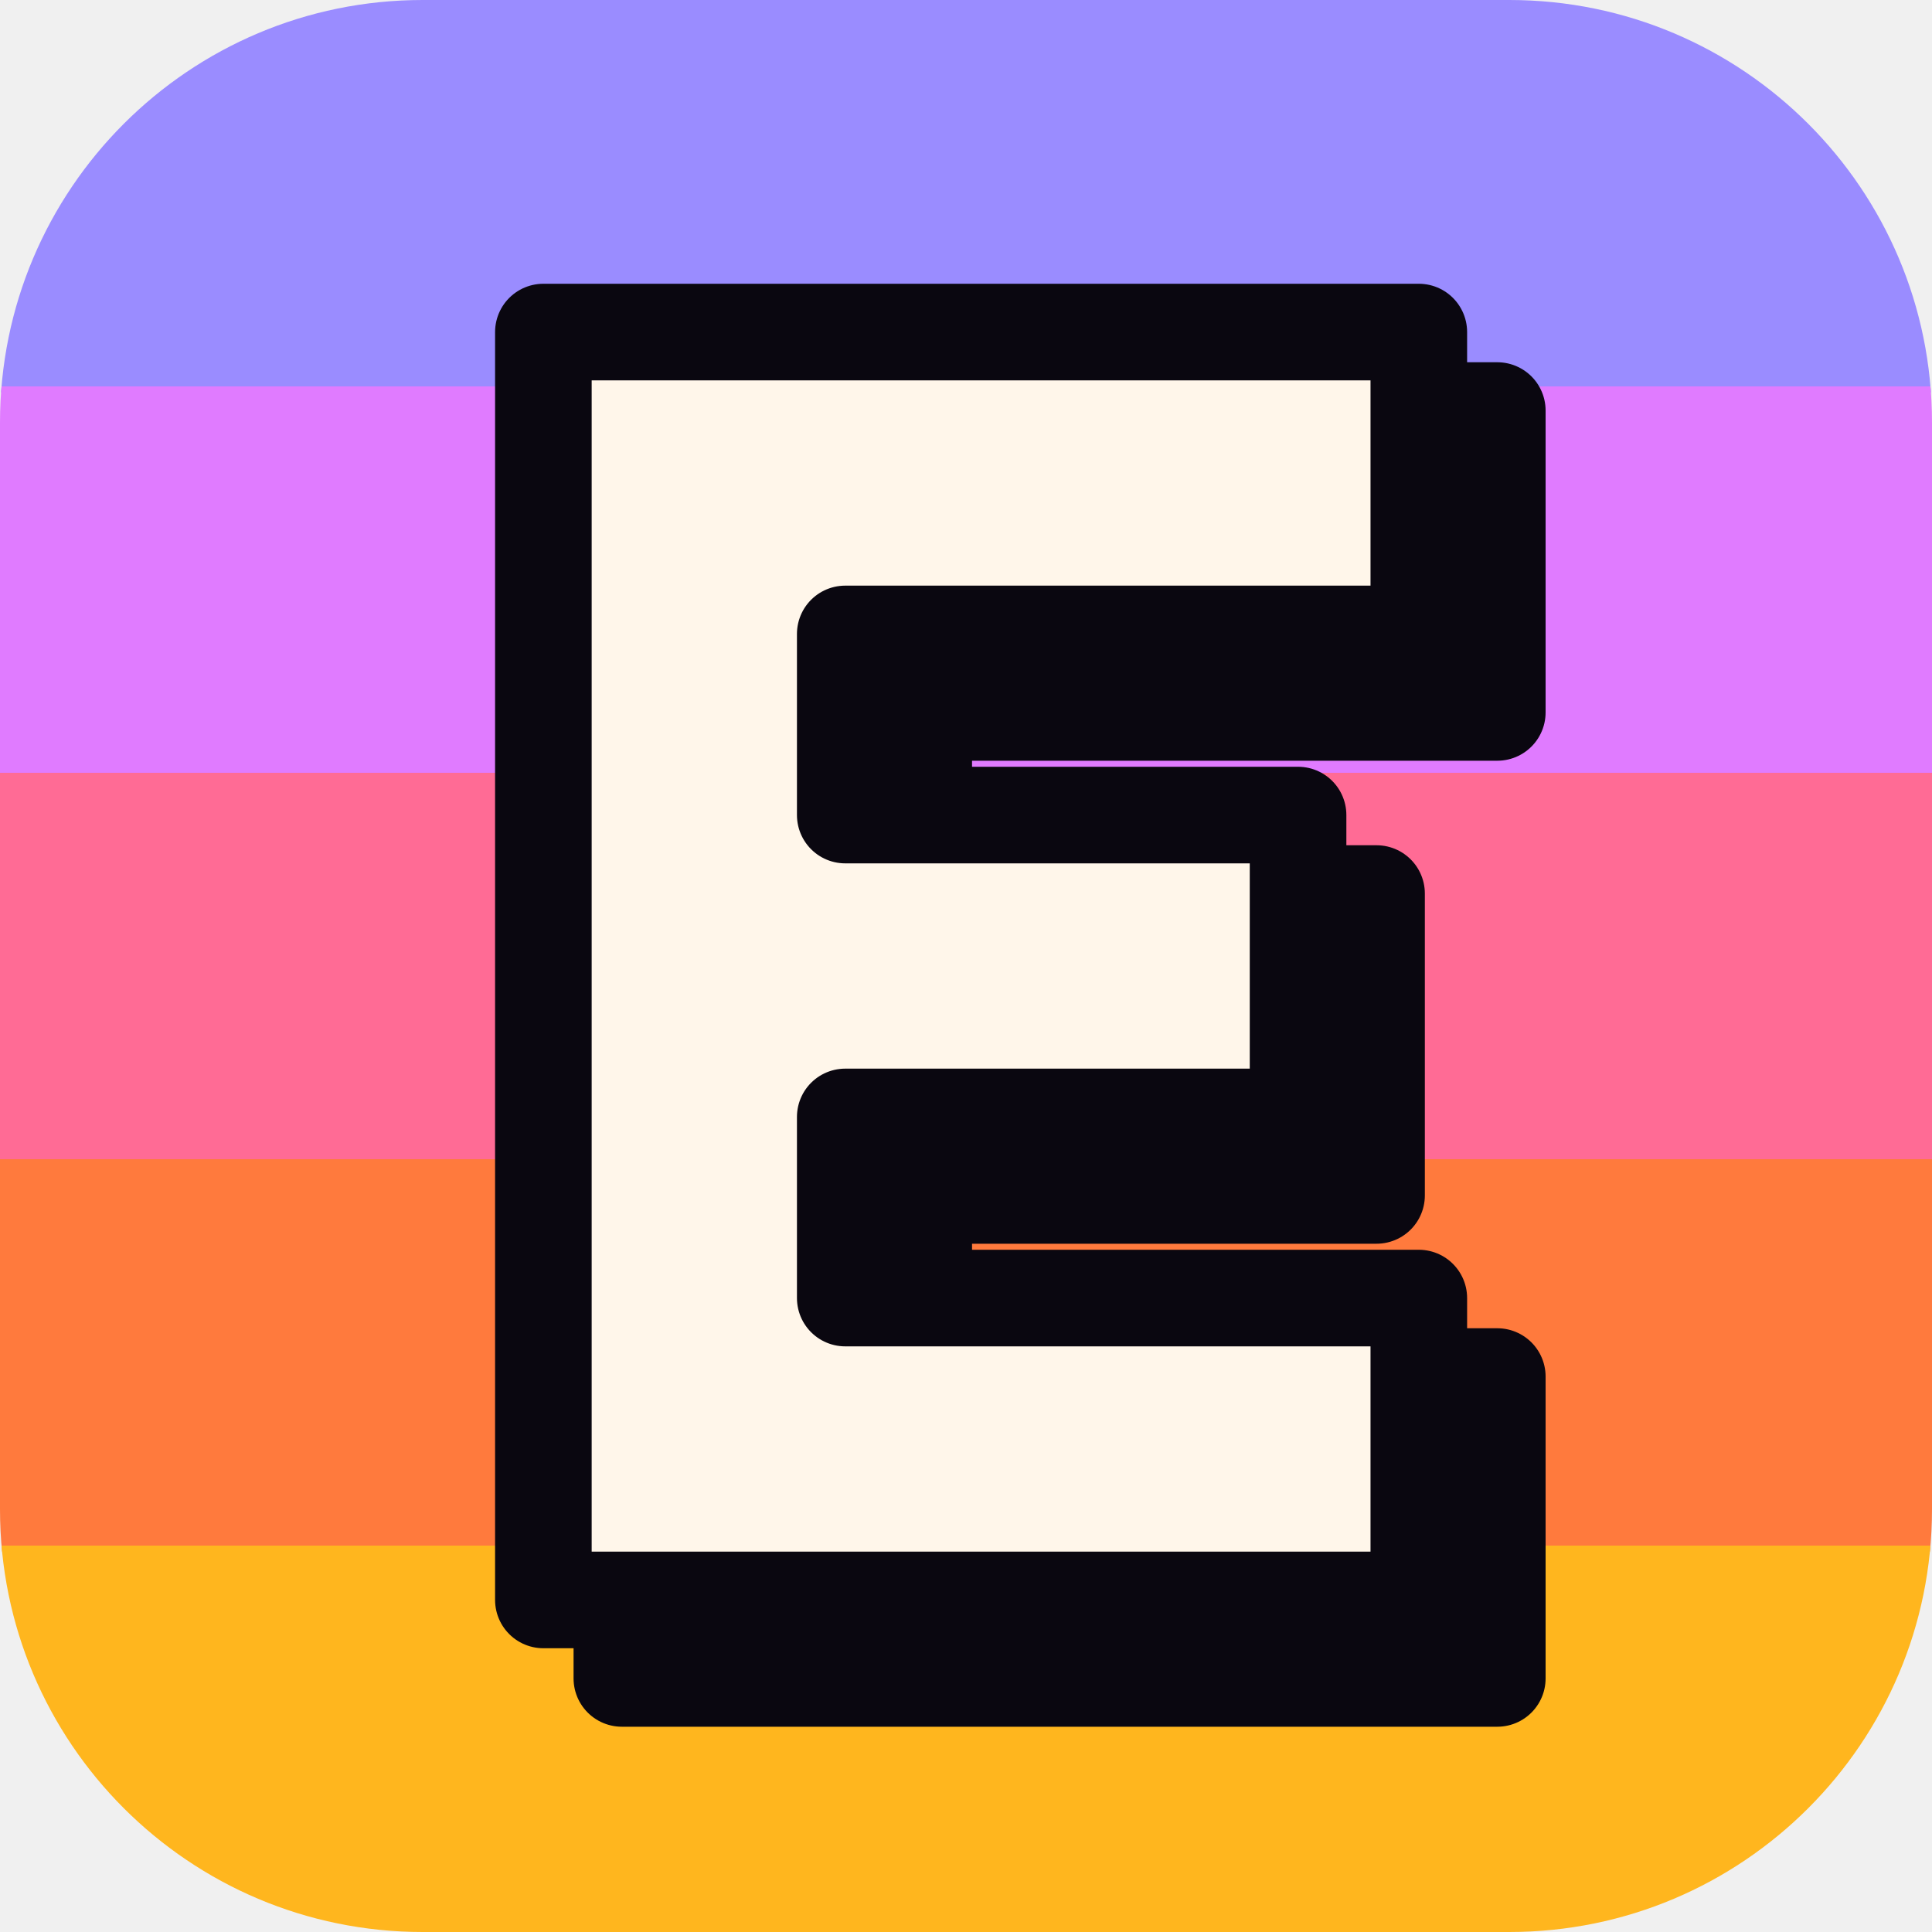
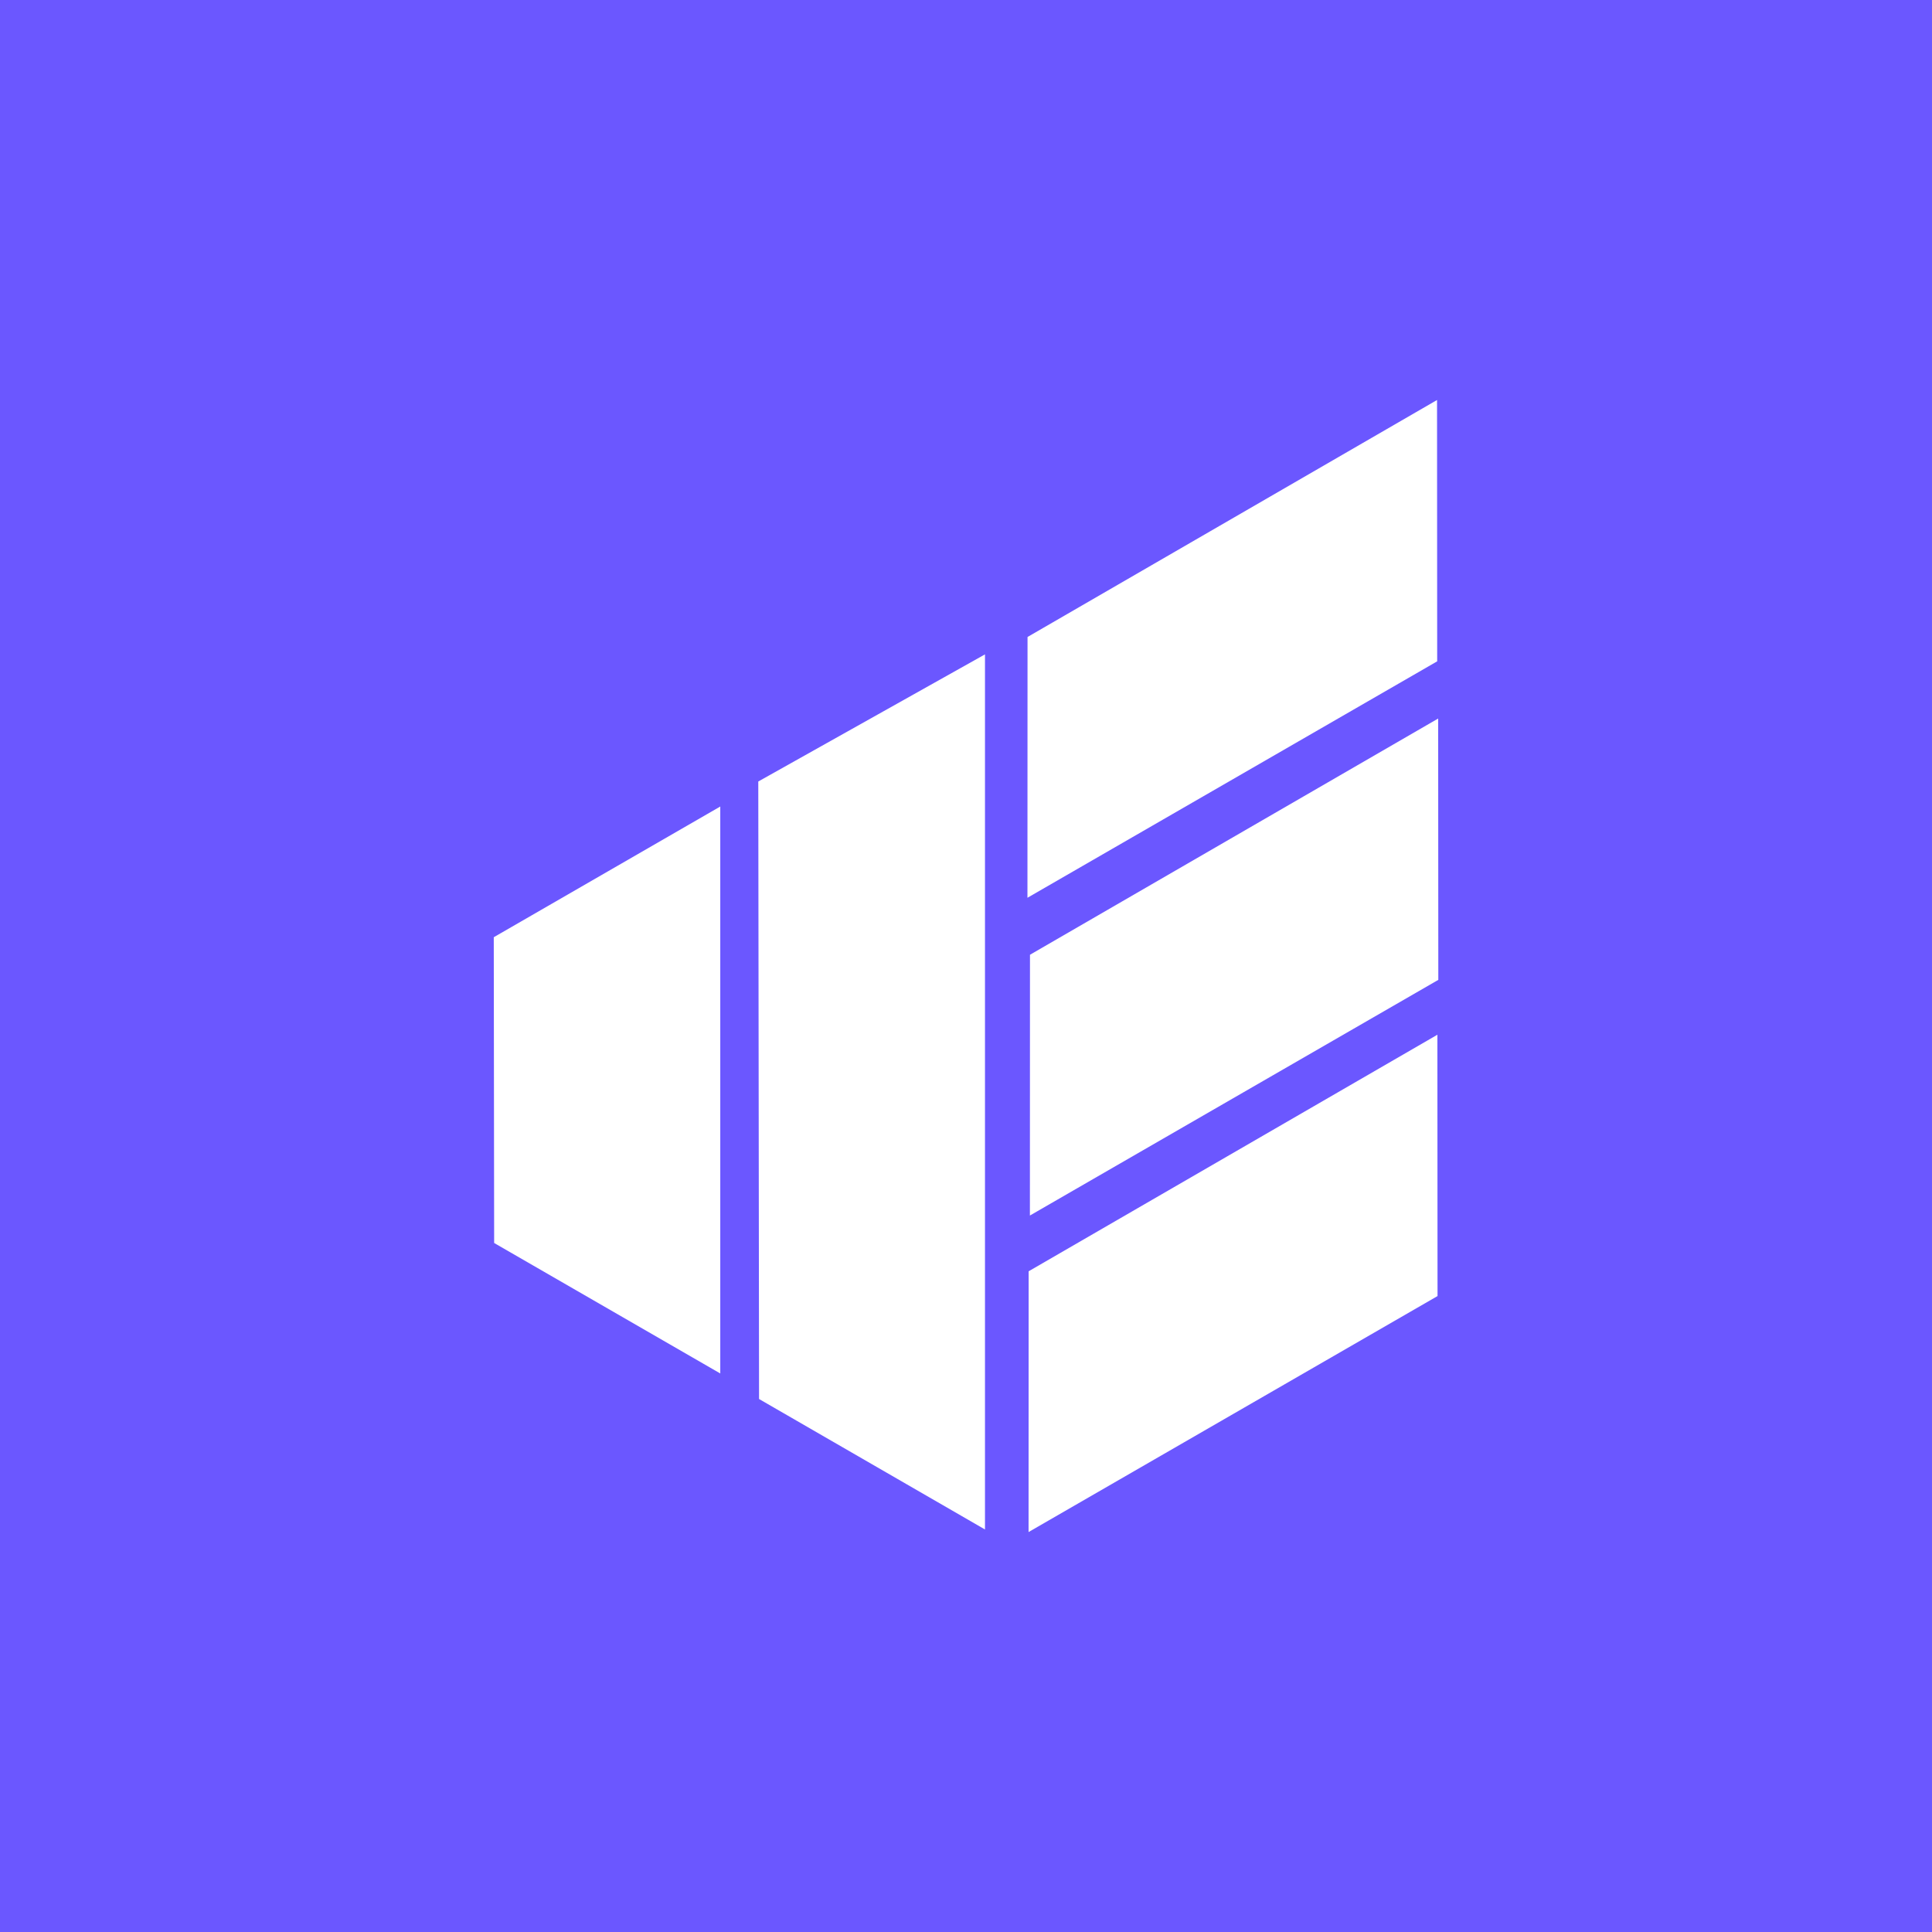
- <svg xmlns="http://www.w3.org/2000/svg" viewBox="0 0 64 64">
-   <clipPath id="c">
-     <rect width="64" height="64" rx="14" />
-   </clipPath>
-   <g clip-path="url(#c)">
-     <rect y="0.0" width="64" height="13.0" fill="#9A8CFF" />
-     <rect y="12.8" width="64" height="13.0" fill="#E07BFF" />
-     <rect y="25.6" width="64" height="13.0" fill="#FF6B95" />
-     <rect y="38.4" width="64" height="13.0" fill="#FF7A3D" />
-     <rect y="51.2" width="64" height="13.0" fill="#FFB61E" />
-     <polygon points="20.6,13.6 49.6,13.6 49.6,23.6 30.6,23.6 30.6,29.6 45.6,29.6 45.6,39.6 30.6,39.6 30.6,45.6 49.6,45.6 49.6,55.6 20.6,55.6" fill="#0A0710" stroke="#0A0710" stroke-width="3.2" stroke-linejoin="round" />
-     <polygon points="18,11 47,11 47,21 28,21 28,27 43,27 43,37 28,37 28,43 47,43 47,53 18,53" fill="#FFF6EA" stroke="#0A0710" stroke-width="3.2" stroke-linejoin="round" />
+ <svg xmlns="http://www.w3.org/2000/svg" viewBox="0 0 512 512">
+   <rect width="512" height="512" fill="#6b57ff" />
+   <g fill="#fff" transform="translate(88.09 81.63) scale(0.8705)">
+     <path d="M118.081 324.357L49.242 284.635L49.125 191.55L118.081 151.76Z" />
+     <path d="M198.67 105.441L129.653 144.14L129.889 332.134L198.67 371.851Z" />
+     <path d="M336.335 107.56L211.597 179.538L211.622 100.147L336.292 28Z" />
+     <path d="M336.678 204.531L212.344 276.276L212.368 196.885L336.635 124.971Z" />
+     <path d="M336.44 300.794L211.935 372.637L211.96 293.247L336.397 221.234Z" />
  </g>
</svg>
